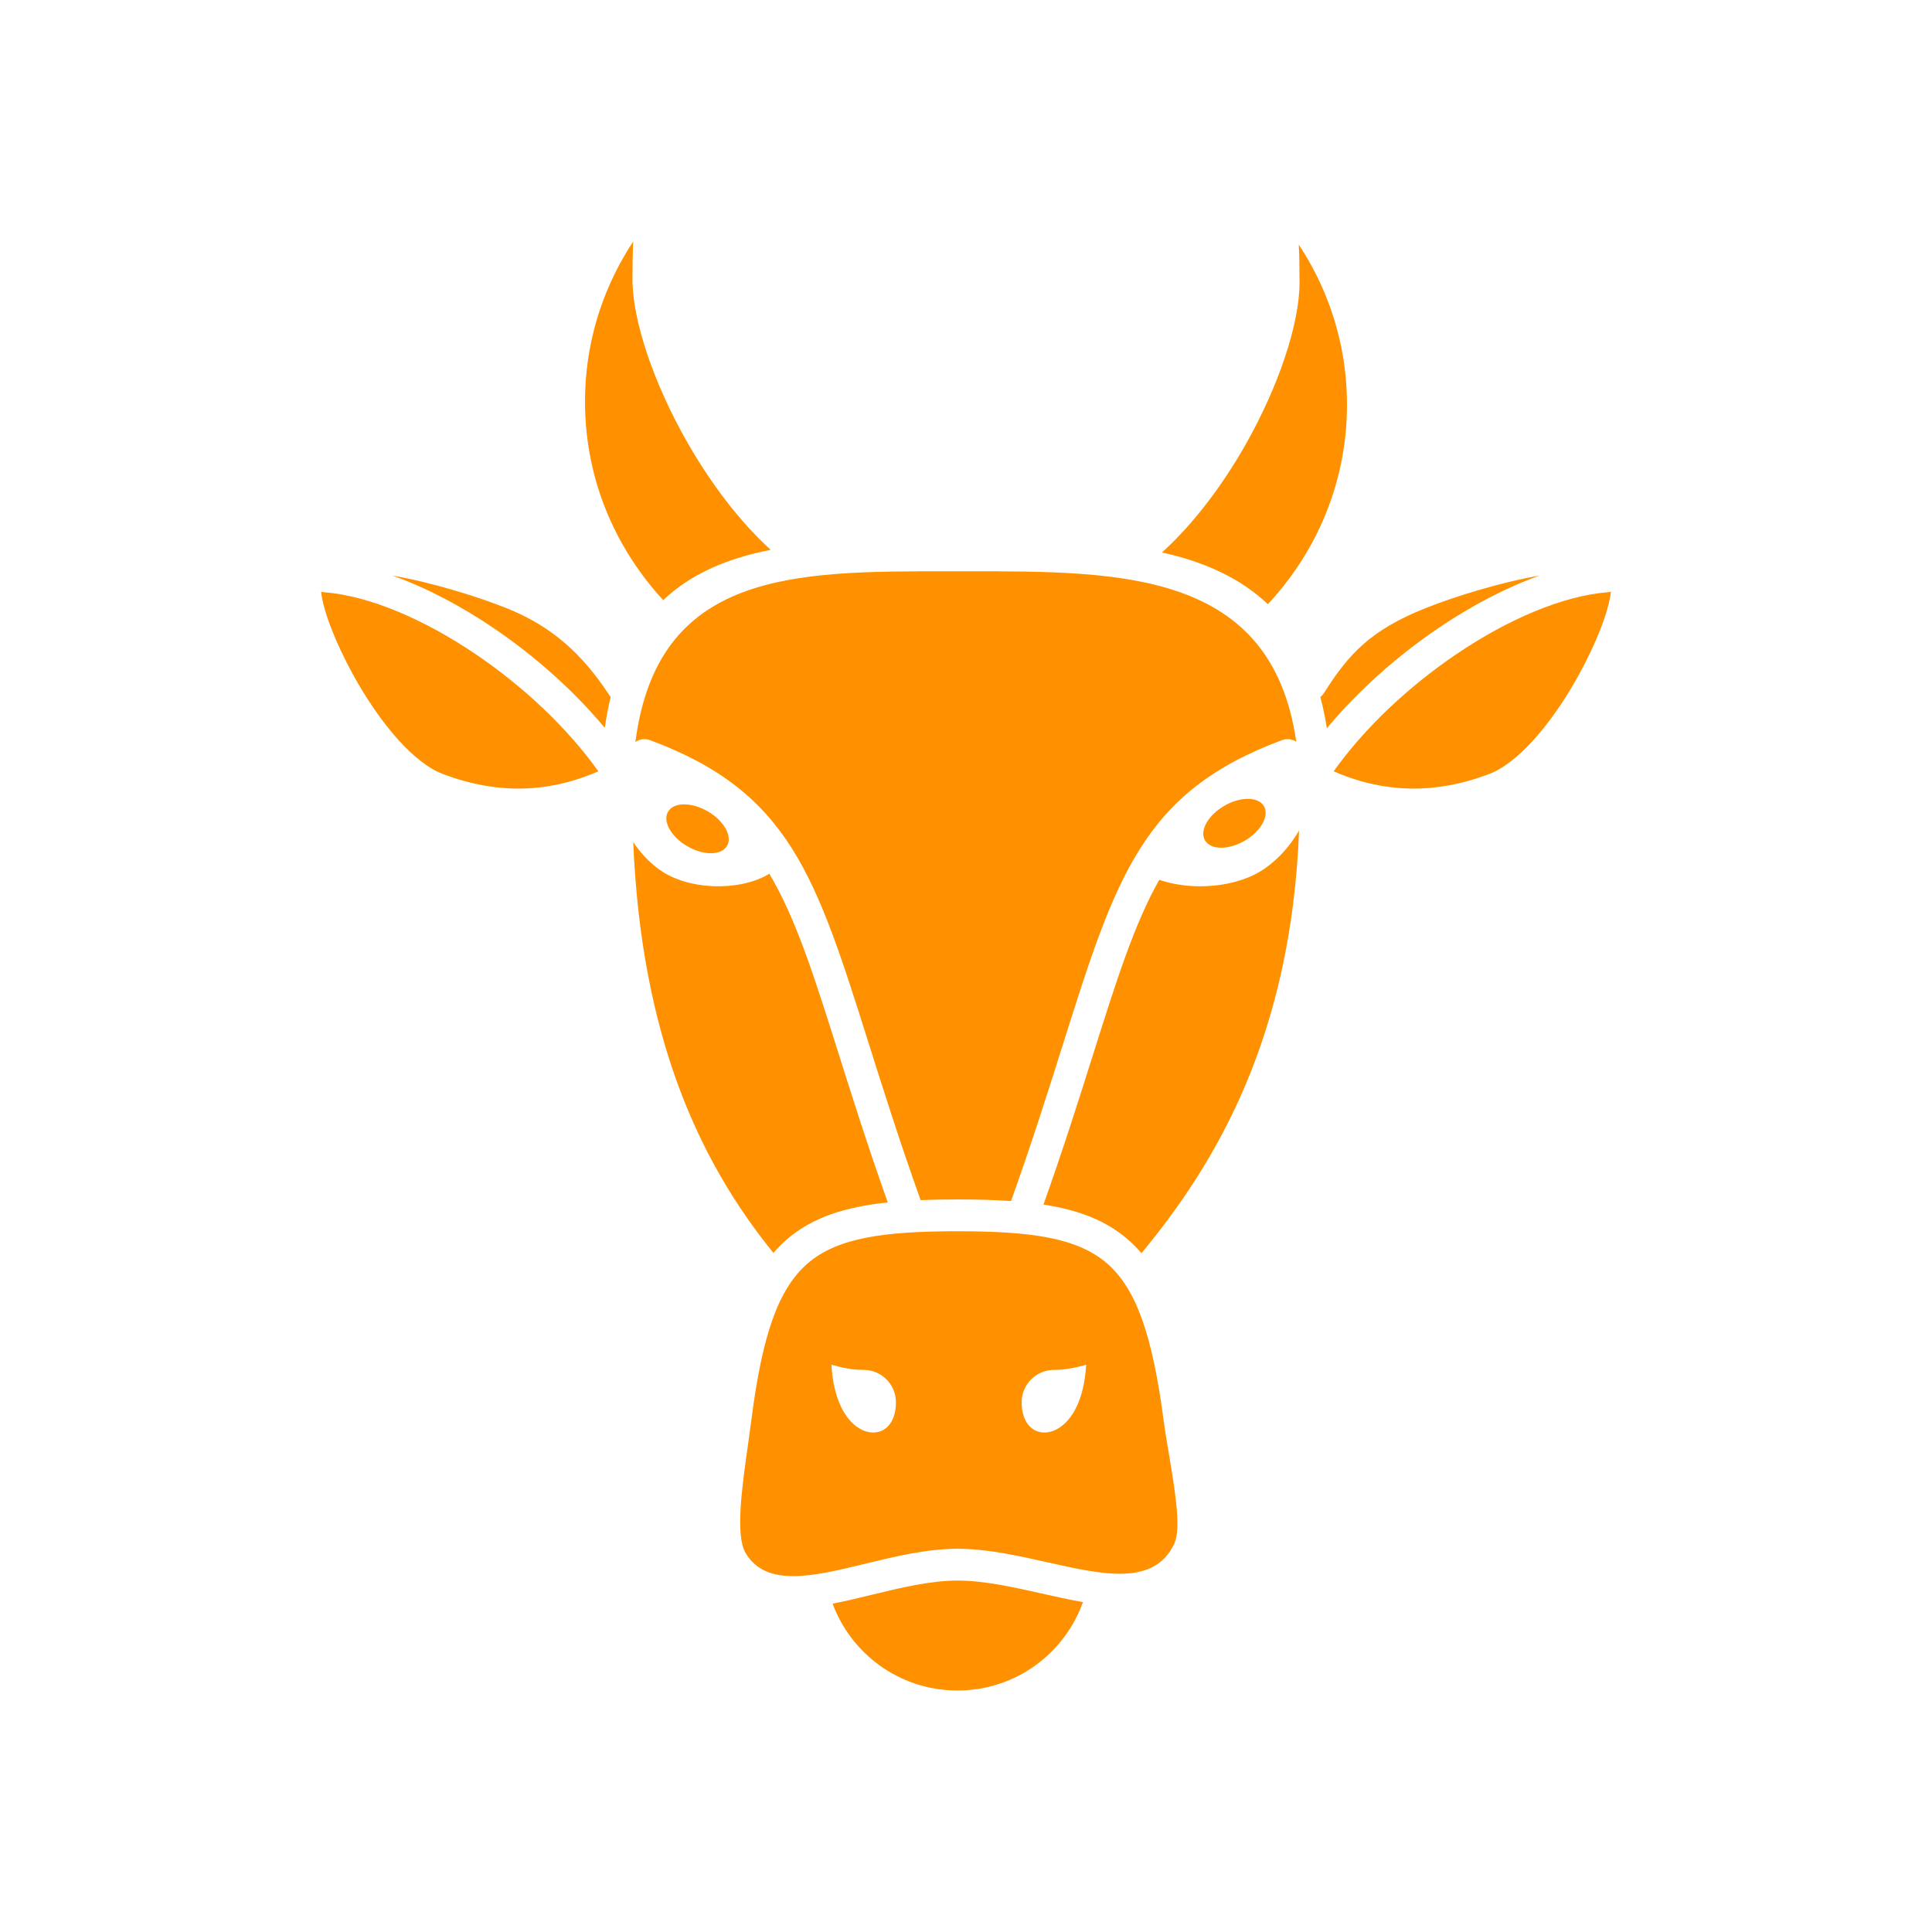
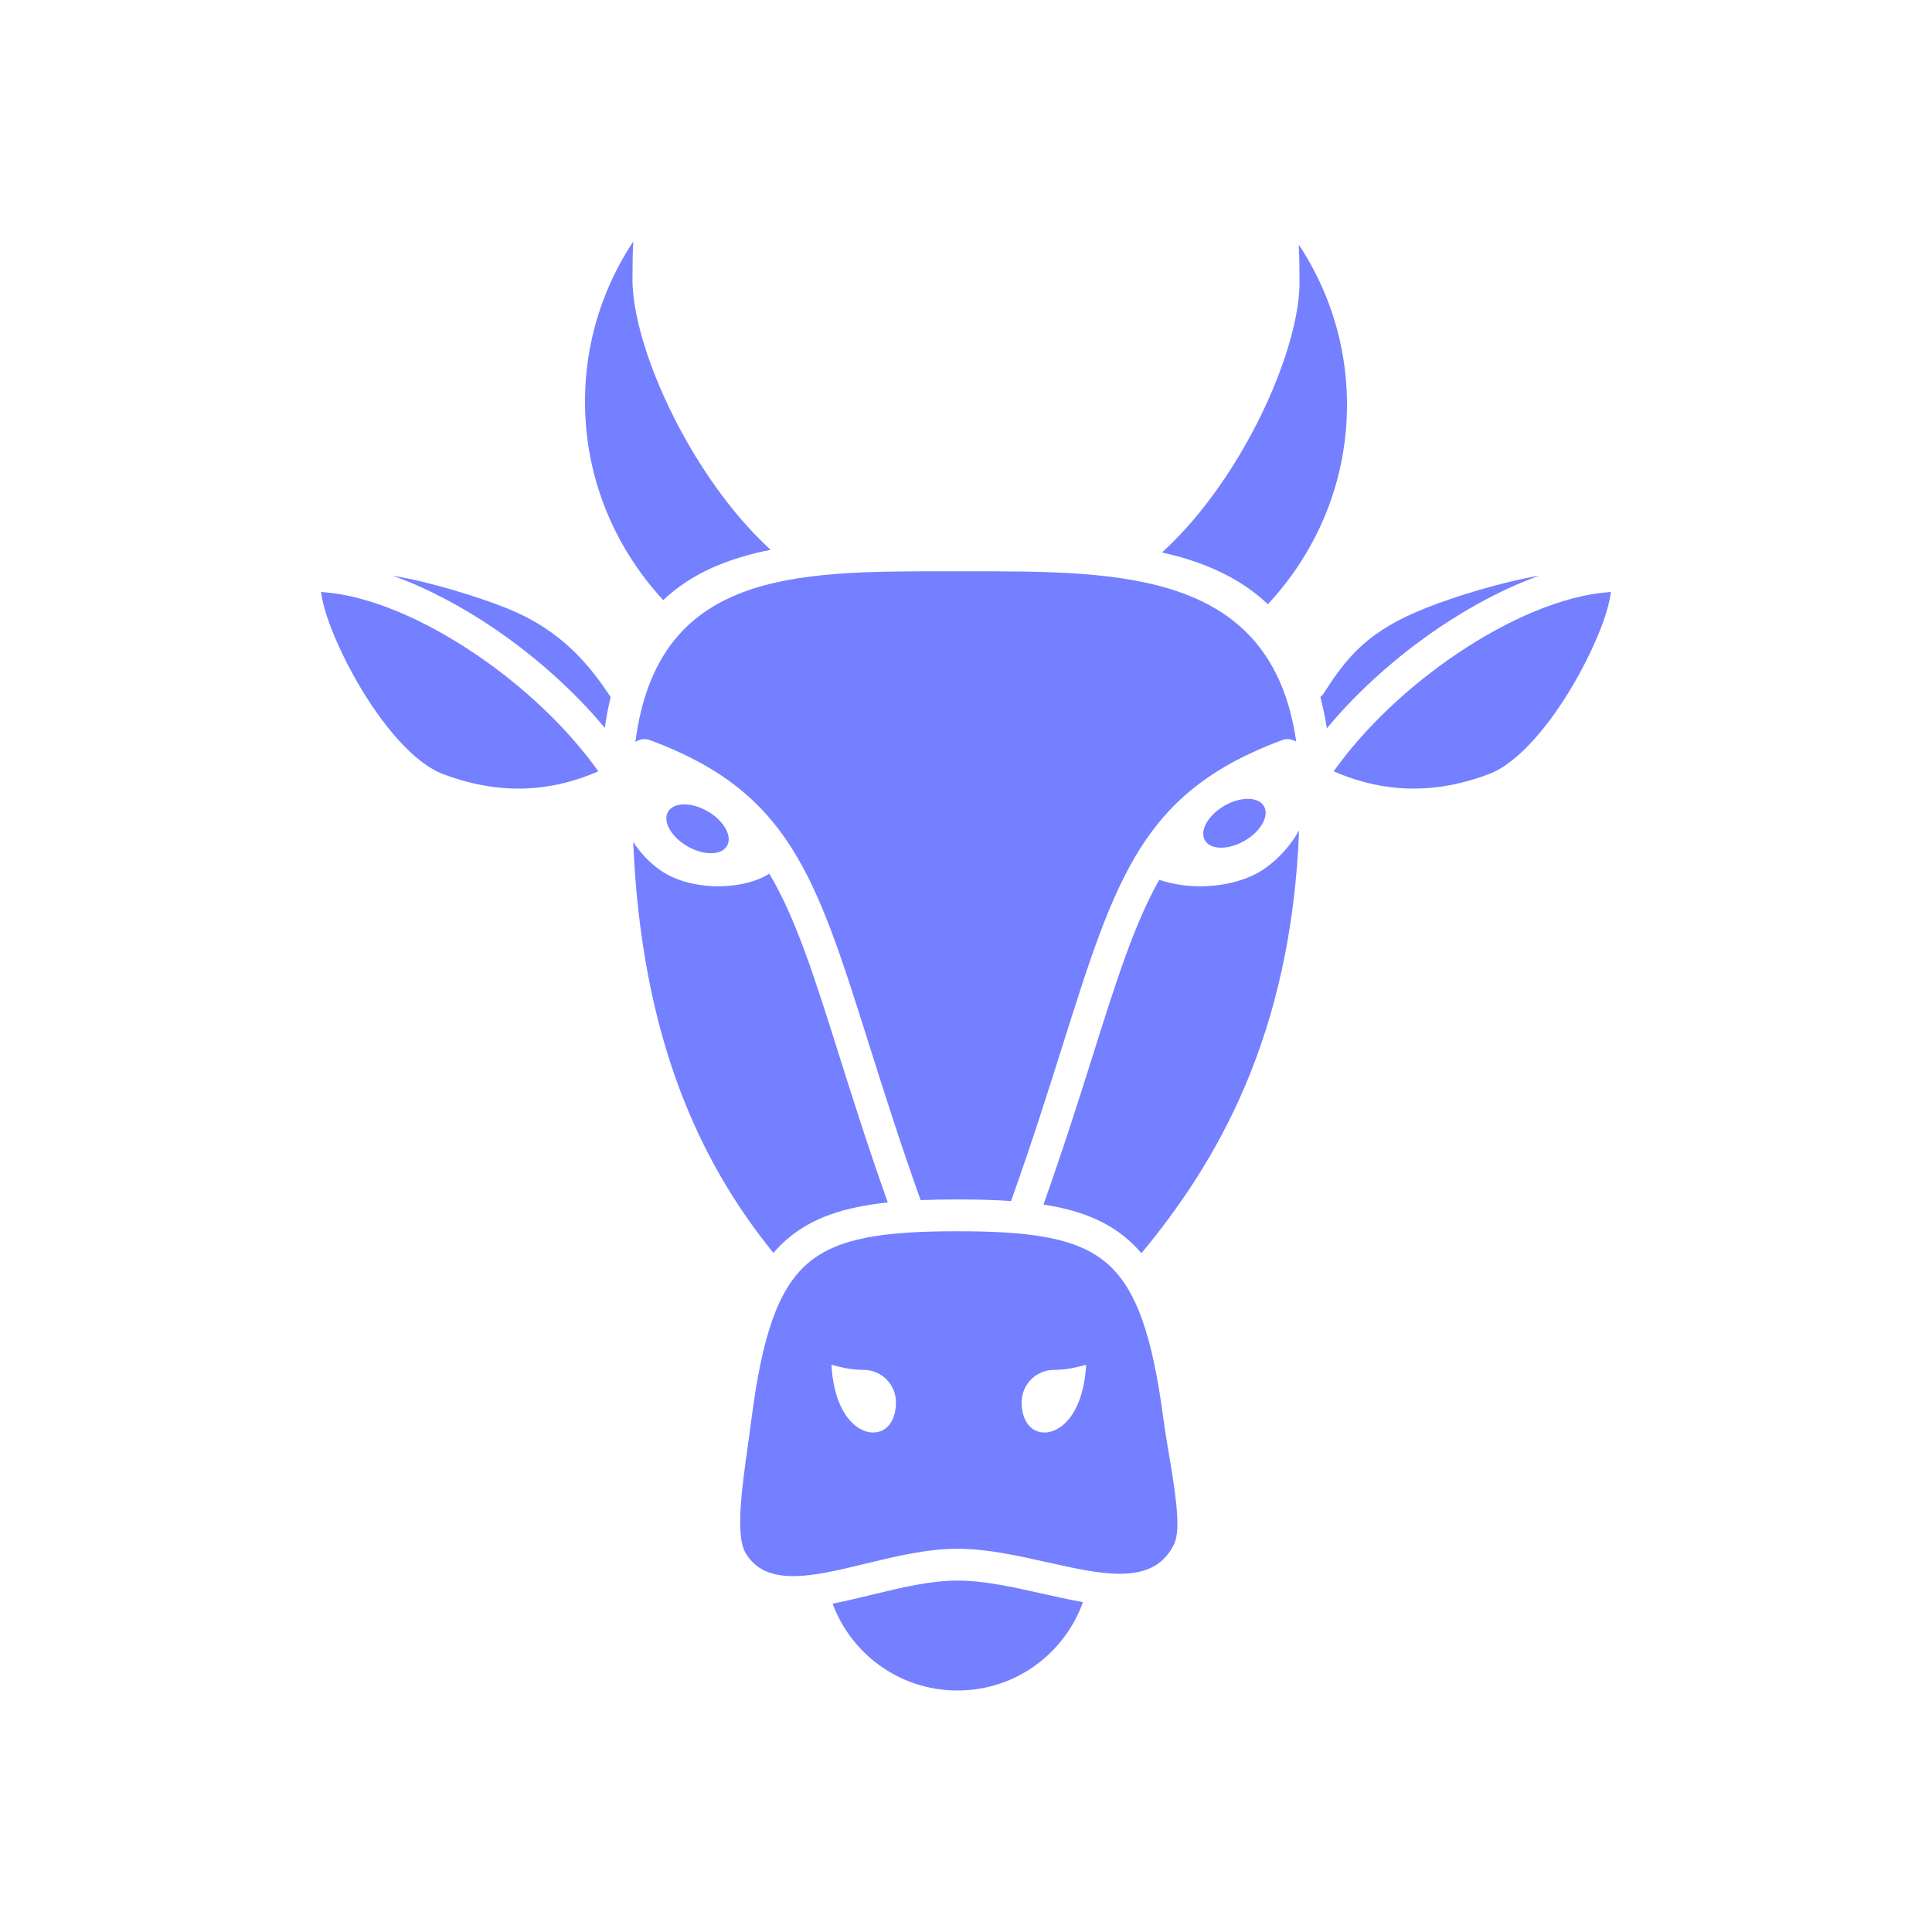
<svg xmlns="http://www.w3.org/2000/svg" xml:space="preserve" width="2048px" height="2048px" style="shape-rendering:geometricPrecision; text-rendering:geometricPrecision; image-rendering:optimizeQuality; fill-rule:evenodd; clip-rule:evenodd" viewBox="0 0 2048 2048">
  <defs>
    <style type="text/css">
   
    .fil1 {fill:none}
-     .fil0 {fill:#ff9100}
+     .fil0 {fill:#7480FF}
   
  </style>
  </defs>
  <g id="Layer_x0020_1">
    <g id="_290577440">
      <g>
        <path id="_290578496" class="fil0" d="M728.985 469.615c-35.822,-62.51 -58.539,-129.495 -58.539,-173.483 0,-16.574 0.274,-29.594 0.813,-40.133 -10.197,15.435 -19.043,31.782 -26.376,48.891 -15.944,37.186 -24.747,78.035 -24.747,120.937 0,42.542 8.661,83.069 24.354,120.013 0.168,0.331 0.328,0.669 0.477,1.015l-0.014 0.006c14.161,32.98 33.904,63.115 58.074,89.287 30.24,-28.675 69.275,-44.542 113.904,-53.316 -33.528,-30.586 -63.814,-71.102 -87.946,-113.216z" />
        <path id="_290577776" class="fil0" d="M634.265 817.642c-32.802,-46.154 -79.561,-89.981 -129.863,-124.048 -54.571,-36.957 -112.854,-62.14 -161.255,-65.849 -0.943,-0.07 -1.86,-0.217 -2.748,-0.433 2.191,20.433 15.126,53.567 33.569,87.291 24.535,44.865 58.603,88.684 90.55,103.776 1.317,0.622 2.769,1.24 4.351,1.846 34.117,13.082 66.36,17.536 96.833,15.064 23.823,-1.933 46.665,-8.086 68.563,-17.647z" />
        <path id="_290577632" class="fil0" d="M606.197 688.366c-18.126,-17.164 -40.563,-32.342 -70.03,-43.998 -30.535,-12.08 -78.053,-26.923 -120.188,-34.241 35.433,12.646 72.206,31.933 107.261,55.675 43.713,29.604 85.013,66.299 117.858,105.768 1.65,-11.51 3.729,-22.355 6.214,-32.575 -11.661,-17.862 -24.758,-35.139 -41.114,-50.628z" />
        <path id="_290577944" class="fil0" d="M1402.81 550.708c16.139,-37.394 25.057,-78.47 25.057,-121.589 0,-42.901 -8.803,-83.75 -24.747,-120.937 -7.333,-17.107 -16.18,-33.455 -26.376,-48.889 0.539,10.54 0.813,23.557 0.813,40.132 0,44.001 -22.348,110.75 -57.863,173.028 -24.035,42.147 -54.282,82.654 -87.926,113.159 43.589,9.72 82.134,26.372 112.241,54.874 24.477,-26.269 44.472,-56.576 58.801,-89.778z" />
        <path id="_290578040" class="fil0" d="M1632.02 610.126c-42.135,7.318 -89.653,22.161 -120.188,34.241 -29.757,11.771 -50.547,24.293 -66.836,38.691 -16.334,14.438 -28.729,31.266 -41.388,51.374 -1.096,1.743 -2.46,3.214 -4.005,4.396 2.773,10.405 5.088,21.458 6.918,33.2 32.906,-39.644 74.356,-76.508 118.239,-106.227 35.055,-23.741 71.828,-43.029 107.261,-55.675z" />
        <path id="_290577848" class="fil0" d="M1704.85 627.746c-48.4,3.709 -106.684,28.892 -161.255,65.849 -50.302,34.067 -97.062,77.894 -129.863,124.048 21.898,9.561 44.74,15.713 68.563,17.647 30.473,2.472 62.715,-1.982 96.833,-15.064 1.583,-0.606 3.034,-1.224 4.351,-1.846 31.948,-15.092 66.015,-58.911 90.55,-103.776 18.443,-33.724 31.378,-66.858 33.569,-87.291 -0.888,0.216 -1.806,0.364 -2.748,0.433z" />
        <path id="_290577560" class="fil0" d="M1320.18 1150.3c30.78,-72.724 52.693,-160.82 56.886,-269.888 -9.084,15.693 -21.069,29.367 -35.692,39.781 -16.691,11.884 -39.536,18.108 -62.165,19.156 -17.555,0.814 -35.362,-1.505 -50.346,-6.723 -26.473,46.795 -45.425,106.853 -70.129,185.136 -14.566,46.16 -31.084,98.498 -52.611,159.125 37.266,5.757 66.118,16.86 89.223,36.808 5.209,4.498 10.072,9.406 14.618,14.767 39.764,-47.935 79.478,-105.54 110.216,-178.162z" />
        <path id="_290577992" class="fil0" d="M1374.09 786.286c-26.018,-180.884 -185.004,-180.78 -346.922,-180.673l-12.204 0.005 -12.057 -0.005c-160.991,-0.102 -305.873,-0.194 -329.372,180.932 4.371,-3.048 10.115,-3.972 15.485,-1.971 147.741,54.875 175.628,143.268 231.932,321.74 15.301,48.503 32.754,103.826 54.953,165.867 12.291,-0.506 25.291,-0.722 39.058,-0.722 20.589,0 39.455,0.487 56.784,1.702 22.115,-61.84 39.544,-117.067 54.842,-165.542 56.46,-178.915 84.626,-268.159 232.397,-323.045 5.215,-1.943 10.782,-1.128 15.103,1.713z" />
        <path id="_290577608" class="fil0" d="M888.805 1116.46c-25.703,-81.474 -45.117,-143.012 -73.367,-190.39 -0.667,0.528 -1.383,1.011 -2.146,1.444 -15.319,8.713 -36.91,12.836 -58.054,11.855 -20.261,-0.938 -40.747,-6.532 -55.756,-17.218 -11.19,-7.968 -20.652,-18.058 -28.237,-29.575 4.328,103.72 21.953,188.149 47.809,258.293 26.679,72.379 62.147,129.649 100.786,177.267 4.499,-5.27 9.307,-10.101 14.453,-14.53 26.601,-22.898 60.876,-34.115 106.78,-38.968 -21.385,-60.288 -37.799,-112.313 -52.269,-158.178z" />
        <path id="_290576888" class="fil0" d="M1103.7 1689.07c-29.776,-6.683 -60.559,-13.592 -88.743,-13.592 -28.84,0 -60.229,7.622 -90.395,14.944 -14.303,3.472 -28.367,6.887 -41.976,9.541 9.707,26.176 26.943,48.686 49.068,64.889 23.305,17.067 52.103,27.148 83.303,27.148 31.409,0 60.364,-10.194 83.724,-27.441 22.42,-16.548 39.77,-39.554 49.294,-66.259 -14.355,-2.516 -29.203,-5.848 -44.275,-9.23z" />
        <path id="_290577344" class="fil0" d="M1173.34 1339.12c-31.511,-27.206 -81.041,-33.938 -158.382,-33.938 -77.307,0 -127.012,6.729 -158.668,33.978 -31.898,27.458 -48.451,77.819 -59.718,165.324 -1.354,10.511 -2.438,18.162 -3.548,26.015 -6.494,45.898 -13.73,97.054 -2.683,115.716 21.846,36.901 71.955,24.737 126.319,11.539 32.297,-7.841 65.901,-16 98.299,-16 31.446,0 64.32,7.38 96.119,14.516 58.293,13.083 112.435,25.232 133.683,-19.848 7.598,-16.121 0.691,-57.253 -5.717,-95.402 -2.069,-12.327 -4.091,-24.359 -5.701,-36.47 -11.642,-87.565 -28.205,-137.975 -60.002,-165.429zm-80.278 123.07c6.217,-6.219 14.813,-10.066 24.308,-10.066 12.938,0 24.229,-2.737 34.032,-5.435 -2.199,37.08 -14.783,58.569 -29.585,67.476 -4.435,2.67 -8.93,4.083 -13.156,4.326 -4.048,0.233 -7.892,-0.504 -11.215,-2.132 -8.332,-4.08 -14.451,-14.302 -14.451,-29.862 0,-9.494 3.848,-18.089 10.066,-24.307zm-177.698 -10.066c9.495,0 18.091,3.848 24.308,10.066 6.219,6.219 10.065,14.813 10.065,24.307 0,15.56 -6.118,25.782 -14.45,29.862 -3.324,1.628 -7.167,2.365 -11.215,2.132 -4.226,-0.243 -8.721,-1.656 -13.156,-4.326 -14.804,-8.908 -27.386,-30.397 -29.585,-67.476 9.802,2.699 21.093,5.435 34.032,5.435z" />
      </g>
      <g>
        <ellipse id="_290577296" class="fil0" transform="matrix(0.848351 0.489796 -0.489795 0.848351 739.417 878.571)" rx="36.875" ry="21.875" />
        <ellipse id="_290577056" class="fil0" transform="matrix(-0.848351 0.489796 0.489795 0.848351 1308.58 872.714)" rx="36.875" ry="21.875" />
      </g>
    </g>
  </g>
  <rect class="fil1" width="2048" height="2048" />
</svg>
